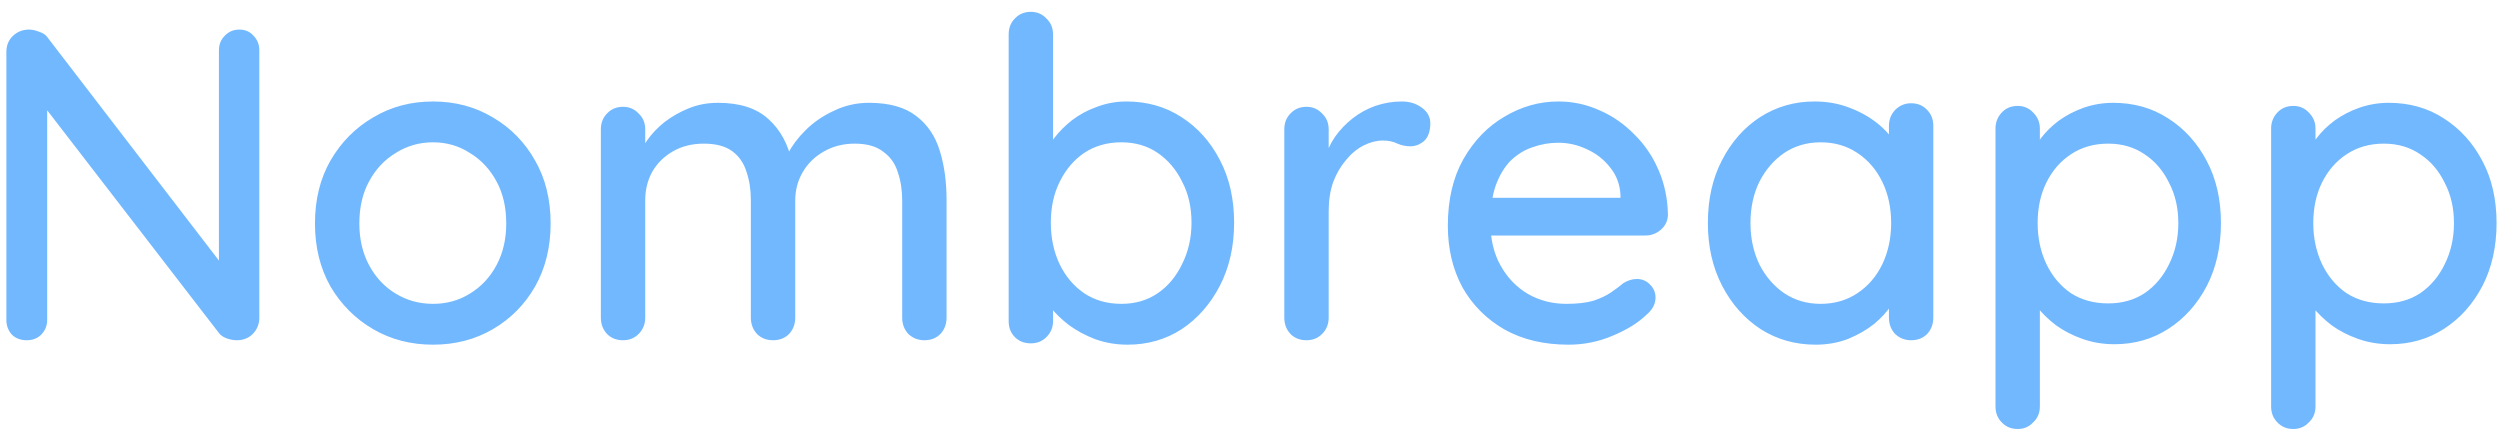
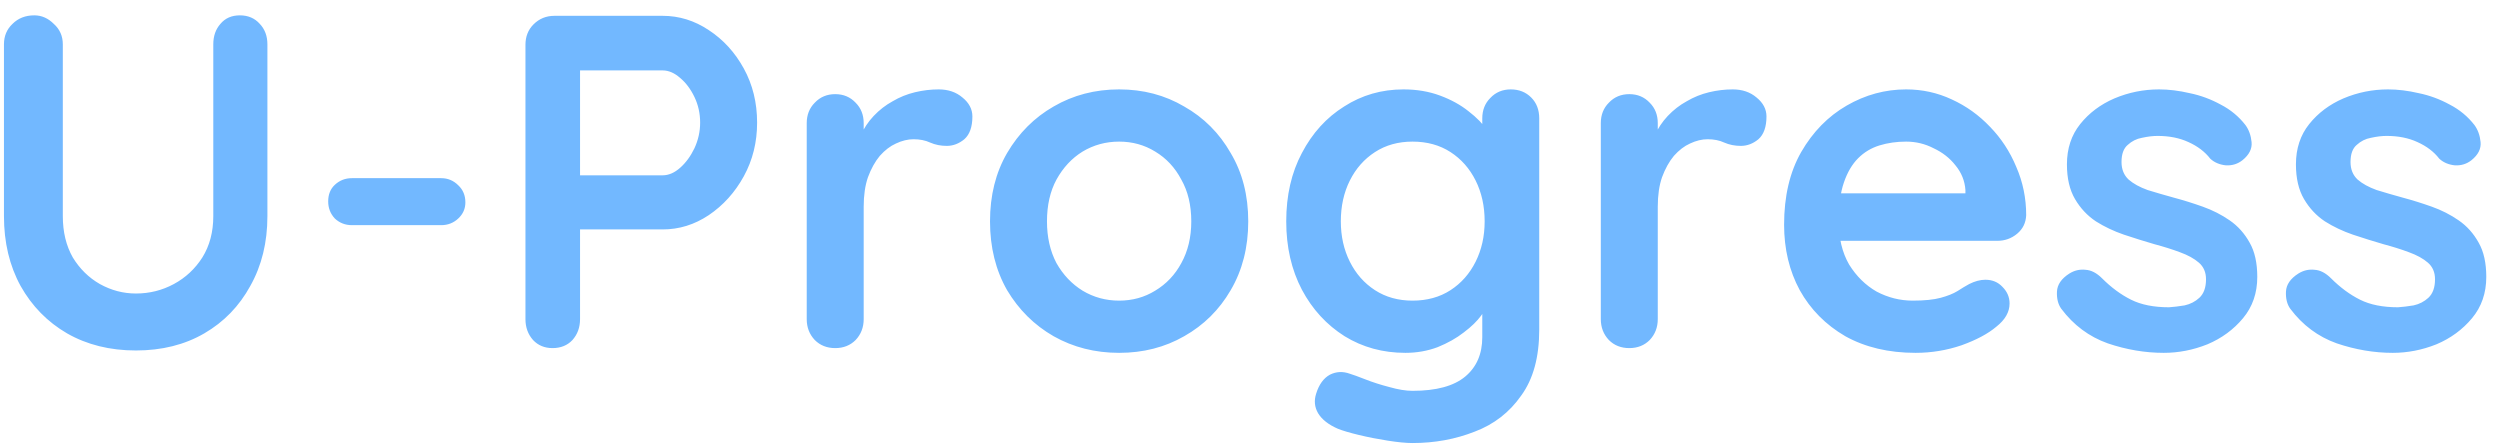
- <svg xmlns="http://www.w3.org/2000/svg" width="169" height="29" viewBox="0 0 169 29" fill="none">
-   <path d="M16.18 2C16.58 2 16.9 2.14 17.14 2.42C17.4 2.68 17.53 3.01 17.53 3.41V21.47C17.53 21.91 17.38 22.28 17.08 22.58C16.8 22.86 16.44 23 16 23C15.8 23 15.58 22.96 15.34 22.88C15.12 22.8 14.95 22.69 14.83 22.55L2.5 6.56L3.19 6.17V21.62C3.19 22 3.06 22.33 2.8 22.61C2.54 22.87 2.21 23 1.81 23C1.39 23 1.05 22.87 0.79 22.61C0.55 22.33 0.43 22 0.43 21.62V3.53C0.43 3.07 0.58 2.7 0.88 2.42C1.18 2.14 1.54 2 1.96 2C2.18 2 2.41 2.05 2.65 2.15C2.91 2.23 3.1 2.36 3.22 2.54L15.25 18.2L14.8 18.62V3.41C14.8 3.01 14.93 2.68 15.19 2.42C15.45 2.14 15.78 2 16.18 2ZM37.222 15.11C37.222 16.71 36.872 18.13 36.172 19.37C35.472 20.59 34.522 21.55 33.322 22.25C32.122 22.95 30.772 23.3 29.272 23.3C27.772 23.3 26.422 22.95 25.222 22.25C24.022 21.55 23.062 20.59 22.342 19.37C21.642 18.13 21.292 16.71 21.292 15.11C21.292 13.49 21.642 12.07 22.342 10.85C23.062 9.61 24.022 8.64 25.222 7.94C26.422 7.22 27.772 6.86 29.272 6.86C30.772 6.86 32.122 7.22 33.322 7.94C34.522 8.64 35.472 9.61 36.172 10.85C36.872 12.07 37.222 13.49 37.222 15.11ZM34.222 15.11C34.222 14.01 34.002 13.06 33.562 12.26C33.122 11.44 32.522 10.8 31.762 10.34C31.022 9.86 30.192 9.62 29.272 9.62C28.352 9.62 27.512 9.86 26.752 10.34C25.992 10.8 25.392 11.44 24.952 12.26C24.512 13.06 24.292 14.01 24.292 15.11C24.292 16.17 24.512 17.11 24.952 17.93C25.392 18.75 25.992 19.39 26.752 19.85C27.512 20.31 28.352 20.54 29.272 20.54C30.192 20.54 31.022 20.31 31.762 19.85C32.522 19.39 33.122 18.75 33.562 17.93C34.002 17.11 34.222 16.17 34.222 15.11ZM48.538 6.95C50.018 6.95 51.158 7.32 51.958 8.06C52.758 8.78 53.288 9.76 53.548 11L53.068 10.85L53.278 10.37C53.538 9.85 53.928 9.33 54.448 8.81C54.988 8.27 55.628 7.83 56.368 7.49C57.108 7.13 57.898 6.95 58.738 6.95C60.118 6.95 61.188 7.25 61.948 7.85C62.708 8.43 63.238 9.22 63.538 10.22C63.838 11.2 63.988 12.3 63.988 13.52V21.47C63.988 21.91 63.848 22.28 63.568 22.58C63.288 22.86 62.928 23 62.488 23C62.068 23 61.708 22.86 61.408 22.58C61.128 22.28 60.988 21.91 60.988 21.47V13.55C60.988 12.85 60.888 12.21 60.688 11.63C60.508 11.05 60.178 10.59 59.698 10.25C59.238 9.89 58.598 9.71 57.778 9.71C56.998 9.71 56.298 9.89 55.678 10.25C55.078 10.59 54.608 11.05 54.268 11.63C53.928 12.21 53.758 12.85 53.758 13.55V21.47C53.758 21.91 53.618 22.28 53.338 22.58C53.058 22.86 52.698 23 52.258 23C51.818 23 51.458 22.86 51.178 22.58C50.898 22.28 50.758 21.91 50.758 21.47V13.52C50.758 12.82 50.658 12.18 50.458 11.6C50.278 11.02 49.958 10.56 49.498 10.22C49.038 9.88 48.398 9.71 47.578 9.71C46.798 9.71 46.108 9.88 45.508 10.22C44.908 10.56 44.438 11.02 44.098 11.6C43.778 12.18 43.618 12.82 43.618 13.52V21.47C43.618 21.91 43.468 22.28 43.168 22.58C42.888 22.86 42.538 23 42.118 23C41.678 23 41.318 22.86 41.038 22.58C40.758 22.28 40.618 21.91 40.618 21.47V8.75C40.618 8.31 40.758 7.95 41.038 7.67C41.318 7.37 41.678 7.22 42.118 7.22C42.538 7.22 42.888 7.37 43.168 7.67C43.468 7.95 43.618 8.31 43.618 8.75V10.52L43.048 10.85C43.188 10.41 43.418 9.96 43.738 9.5C44.058 9.04 44.458 8.62 44.938 8.24C45.438 7.86 45.988 7.55 46.588 7.31C47.188 7.07 47.838 6.95 48.538 6.95ZM76.136 6.86C77.536 6.86 78.776 7.21 79.856 7.91C80.956 8.61 81.826 9.58 82.466 10.82C83.106 12.04 83.426 13.45 83.426 15.05C83.426 16.65 83.106 18.07 82.466 19.31C81.826 20.55 80.966 21.53 79.886 22.25C78.806 22.95 77.586 23.3 76.226 23.3C75.466 23.3 74.746 23.18 74.066 22.94C73.386 22.68 72.786 22.36 72.266 21.98C71.746 21.58 71.316 21.16 70.976 20.72C70.656 20.28 70.456 19.87 70.376 19.49L71.186 19.1V21.71C71.186 22.13 71.036 22.49 70.736 22.79C70.456 23.07 70.106 23.21 69.686 23.21C69.246 23.21 68.886 23.07 68.606 22.79C68.326 22.51 68.186 22.15 68.186 21.71V2.33C68.186 1.89 68.326 1.53 68.606 1.25C68.886 0.95 69.246 0.8 69.686 0.8C70.106 0.8 70.456 0.95 70.736 1.25C71.036 1.53 71.186 1.89 71.186 2.33V10.76L70.706 10.49C70.766 10.11 70.956 9.72 71.276 9.32C71.596 8.9 71.996 8.5 72.476 8.12C72.976 7.74 73.536 7.44 74.156 7.22C74.796 6.98 75.456 6.86 76.136 6.86ZM75.806 9.62C74.846 9.62 74.006 9.86 73.286 10.34C72.586 10.82 72.036 11.47 71.636 12.29C71.236 13.09 71.036 14.01 71.036 15.05C71.036 16.09 71.236 17.03 71.636 17.87C72.036 18.69 72.586 19.34 73.286 19.82C74.006 20.3 74.846 20.54 75.806 20.54C76.746 20.54 77.566 20.3 78.266 19.82C78.966 19.34 79.516 18.68 79.916 17.84C80.336 17 80.546 16.07 80.546 15.05C80.546 14.01 80.336 13.09 79.916 12.29C79.516 11.47 78.966 10.82 78.266 10.34C77.566 9.86 76.746 9.62 75.806 9.62ZM88.319 23C87.879 23 87.519 22.86 87.239 22.58C86.959 22.28 86.819 21.91 86.819 21.47V8.75C86.819 8.31 86.959 7.95 87.239 7.67C87.519 7.37 87.879 7.22 88.319 7.22C88.739 7.22 89.089 7.37 89.369 7.67C89.669 7.95 89.819 8.31 89.819 8.75V12.11L89.519 10.82C89.679 10.26 89.919 9.74 90.239 9.26C90.579 8.78 90.979 8.36 91.439 8C91.899 7.64 92.409 7.36 92.969 7.16C93.549 6.96 94.149 6.86 94.769 6.86C95.289 6.86 95.739 7 96.119 7.28C96.499 7.56 96.689 7.91 96.689 8.33C96.689 8.87 96.549 9.27 96.269 9.53C95.989 9.77 95.679 9.89 95.339 9.89C95.039 9.89 94.749 9.83 94.469 9.71C94.189 9.57 93.859 9.5 93.479 9.5C93.059 9.5 92.629 9.61 92.189 9.83C91.749 10.05 91.349 10.38 90.989 10.82C90.629 11.24 90.339 11.74 90.119 12.32C89.919 12.9 89.819 13.55 89.819 14.27V21.47C89.819 21.91 89.669 22.28 89.369 22.58C89.089 22.86 88.739 23 88.319 23ZM106.034 23.3C104.374 23.3 102.934 22.96 101.714 22.28C100.494 21.58 99.544 20.63 98.864 19.43C98.204 18.21 97.874 16.82 97.874 15.26C97.874 13.5 98.224 12 98.924 10.76C99.644 9.5 100.574 8.54 101.714 7.88C102.854 7.2 104.064 6.86 105.344 6.86C106.324 6.86 107.254 7.06 108.134 7.46C109.014 7.84 109.794 8.38 110.474 9.08C111.174 9.76 111.724 10.57 112.124 11.51C112.524 12.43 112.734 13.44 112.754 14.54C112.734 14.94 112.574 15.27 112.274 15.53C111.974 15.79 111.624 15.92 111.224 15.92H99.554L98.834 13.37H110.114L109.544 13.91V13.16C109.504 12.46 109.274 11.85 108.854 11.33C108.434 10.79 107.914 10.38 107.294 10.1C106.674 9.8 106.024 9.65 105.344 9.65C104.744 9.65 104.164 9.75 103.604 9.95C103.064 10.13 102.574 10.43 102.134 10.85C101.714 11.27 101.374 11.83 101.114 12.53C100.874 13.21 100.754 14.06 100.754 15.08C100.754 16.18 100.984 17.14 101.444 17.96C101.904 18.78 102.524 19.42 103.304 19.88C104.084 20.32 104.944 20.54 105.884 20.54C106.624 20.54 107.234 20.47 107.714 20.33C108.194 20.17 108.594 19.98 108.914 19.76C109.234 19.54 109.514 19.33 109.754 19.13C110.054 18.95 110.354 18.86 110.654 18.86C111.014 18.86 111.314 18.99 111.554 19.25C111.794 19.49 111.914 19.78 111.914 20.12C111.914 20.56 111.694 20.96 111.254 21.32C110.714 21.84 109.964 22.3 109.004 22.7C108.064 23.1 107.074 23.3 106.034 23.3ZM129.192 6.98C129.632 6.98 129.992 7.13 130.272 7.43C130.552 7.71 130.692 8.07 130.692 8.51V21.47C130.692 21.91 130.552 22.28 130.272 22.58C129.992 22.86 129.632 23 129.192 23C128.772 23 128.412 22.86 128.112 22.58C127.832 22.28 127.692 21.91 127.692 21.47V19.31L128.322 19.4C128.322 19.76 128.172 20.16 127.872 20.6C127.592 21.04 127.202 21.47 126.702 21.89C126.202 22.29 125.612 22.63 124.932 22.91C124.252 23.17 123.522 23.3 122.742 23.3C121.362 23.3 120.122 22.95 119.022 22.25C117.922 21.53 117.052 20.55 116.412 19.31C115.772 18.07 115.452 16.66 115.452 15.08C115.452 13.46 115.772 12.04 116.412 10.82C117.052 9.58 117.912 8.61 118.992 7.91C120.092 7.21 121.312 6.86 122.652 6.86C123.512 6.86 124.302 7 125.022 7.28C125.762 7.56 126.402 7.92 126.942 8.36C127.482 8.8 127.892 9.27 128.172 9.77C128.472 10.25 128.622 10.71 128.622 11.15L127.692 11.24V8.51C127.692 8.09 127.832 7.73 128.112 7.43C128.412 7.13 128.772 6.98 129.192 6.98ZM123.072 20.54C124.012 20.54 124.842 20.3 125.562 19.82C126.282 19.34 126.842 18.69 127.242 17.87C127.642 17.03 127.842 16.1 127.842 15.08C127.842 14.04 127.642 13.11 127.242 12.29C126.842 11.47 126.282 10.82 125.562 10.34C124.842 9.86 124.012 9.62 123.072 9.62C122.152 9.62 121.332 9.86 120.612 10.34C119.912 10.82 119.352 11.47 118.932 12.29C118.532 13.11 118.332 14.04 118.332 15.08C118.332 16.1 118.532 17.03 118.932 17.87C119.352 18.69 119.912 19.34 120.612 19.82C121.332 20.3 122.152 20.54 123.072 20.54ZM142.845 6.95C144.245 6.95 145.485 7.3 146.565 8C147.665 8.7 148.535 9.66 149.175 10.88C149.815 12.08 150.135 13.48 150.135 15.08C150.135 16.68 149.815 18.1 149.175 19.34C148.535 20.56 147.675 21.52 146.595 22.22C145.515 22.92 144.295 23.27 142.935 23.27C142.175 23.27 141.455 23.15 140.775 22.91C140.095 22.67 139.495 22.36 138.975 21.98C138.455 21.58 138.025 21.16 137.685 20.72C137.365 20.28 137.165 19.87 137.085 19.49L137.895 19.1V27.47C137.895 27.91 137.745 28.27 137.445 28.55C137.165 28.85 136.815 29 136.395 29C135.955 29 135.595 28.85 135.315 28.55C135.035 28.27 134.895 27.91 134.895 27.47V8.69C134.895 8.27 135.035 7.91 135.315 7.61C135.595 7.31 135.955 7.16 136.395 7.16C136.815 7.16 137.165 7.31 137.445 7.61C137.745 7.91 137.895 8.27 137.895 8.69V10.76L137.415 10.49C137.475 10.11 137.665 9.72 137.985 9.32C138.305 8.9 138.705 8.51 139.185 8.15C139.685 7.79 140.245 7.5 140.865 7.28C141.505 7.06 142.165 6.95 142.845 6.95ZM142.515 9.71C141.555 9.71 140.715 9.95 139.995 10.43C139.295 10.89 138.745 11.52 138.345 12.32C137.945 13.12 137.745 14.04 137.745 15.08C137.745 16.1 137.945 17.03 138.345 17.87C138.745 18.69 139.295 19.34 139.995 19.82C140.715 20.28 141.555 20.51 142.515 20.51C143.455 20.51 144.275 20.28 144.975 19.82C145.675 19.34 146.225 18.69 146.625 17.87C147.045 17.03 147.255 16.1 147.255 15.08C147.255 14.06 147.045 13.15 146.625 12.35C146.225 11.53 145.675 10.89 144.975 10.43C144.275 9.95 143.455 9.71 142.515 9.71ZM161.478 6.95C162.878 6.95 164.118 7.3 165.198 8C166.298 8.7 167.168 9.66 167.808 10.88C168.448 12.08 168.768 13.48 168.768 15.08C168.768 16.68 168.448 18.1 167.808 19.34C167.168 20.56 166.308 21.52 165.228 22.22C164.148 22.92 162.928 23.27 161.568 23.27C160.808 23.27 160.088 23.15 159.408 22.91C158.728 22.67 158.128 22.36 157.608 21.98C157.088 21.58 156.658 21.16 156.318 20.72C155.998 20.28 155.798 19.87 155.718 19.49L156.528 19.1V27.47C156.528 27.91 156.378 28.27 156.078 28.55C155.798 28.85 155.448 29 155.028 29C154.588 29 154.228 28.85 153.948 28.55C153.668 28.27 153.528 27.91 153.528 27.47V8.69C153.528 8.27 153.668 7.91 153.948 7.61C154.228 7.31 154.588 7.16 155.028 7.16C155.448 7.16 155.798 7.31 156.078 7.61C156.378 7.91 156.528 8.27 156.528 8.69V10.76L156.048 10.49C156.108 10.11 156.298 9.72 156.618 9.32C156.938 8.9 157.338 8.51 157.818 8.15C158.318 7.79 158.878 7.5 159.498 7.28C160.138 7.06 160.798 6.95 161.478 6.95ZM161.148 9.71C160.188 9.71 159.348 9.95 158.628 10.43C157.928 10.89 157.378 11.52 156.978 12.32C156.578 13.12 156.378 14.04 156.378 15.08C156.378 16.1 156.578 17.03 156.978 17.87C157.378 18.69 157.928 19.34 158.628 19.82C159.348 20.28 160.188 20.51 161.148 20.51C162.088 20.51 162.908 20.28 163.608 19.82C164.308 19.34 164.858 18.69 165.258 17.87C165.678 17.03 165.888 16.1 165.888 15.08C165.888 14.06 165.678 13.15 165.258 12.35C164.858 11.53 164.308 10.89 163.608 10.43C162.908 9.95 162.088 9.71 161.148 9.71Z" fill="#72B8FF" />
+ <svg xmlns="http://www.w3.org/2000/svg" width="158" height="28" viewBox="0 0 158 28" fill="none">
+   <path d="M15.16 0.97C15.68 0.97 16.1 1.15 16.42 1.51C16.74 1.85 16.9 2.28 16.9 2.8V13.66C16.9 15.32 16.54 16.79 15.82 18.07C15.12 19.35 14.15 20.35 12.91 21.07C11.67 21.79 10.23 22.15 8.59 22.15C6.95 22.15 5.5 21.79 4.24 21.07C3 20.35 2.02 19.35 1.3 18.07C0.6 16.79 0.25 15.32 0.25 13.66V2.8C0.25 2.28 0.43 1.85 0.79 1.51C1.15 1.15 1.61 0.97 2.17 0.97C2.63 0.97 3.04 1.15 3.4 1.51C3.78 1.85 3.97 2.28 3.97 2.8V13.66C3.97 14.66 4.18 15.53 4.6 16.27C5.04 16.99 5.61 17.55 6.31 17.95C7.03 18.35 7.79 18.55 8.59 18.55C9.45 18.55 10.25 18.35 10.99 17.95C11.73 17.55 12.33 16.99 12.79 16.27C13.25 15.53 13.48 14.66 13.48 13.66V2.8C13.48 2.28 13.63 1.85 13.93 1.51C14.23 1.15 14.64 0.97 15.16 0.97ZM22.242 14.23C21.822 14.23 21.462 14.09 21.162 13.81C20.882 13.51 20.742 13.15 20.742 12.73C20.742 12.29 20.882 11.94 21.162 11.68C21.462 11.4 21.822 11.26 22.242 11.26H27.882C28.302 11.26 28.662 11.41 28.962 11.71C29.262 11.99 29.412 12.35 29.412 12.79C29.412 13.19 29.262 13.53 28.962 13.81C28.662 14.09 28.302 14.23 27.882 14.23H22.242ZM41.879 1C42.919 1 43.889 1.3 44.789 1.9C45.709 2.5 46.449 3.31 47.009 4.33C47.569 5.35 47.849 6.49 47.849 7.75C47.849 8.99 47.569 10.12 47.009 11.14C46.449 12.16 45.709 12.98 44.789 13.6C43.889 14.2 42.919 14.5 41.879 14.5H36.359L36.659 13.96V20.17C36.659 20.69 36.499 21.13 36.179 21.49C35.859 21.83 35.439 22 34.919 22C34.419 22 34.009 21.83 33.689 21.49C33.369 21.13 33.209 20.69 33.209 20.17V2.83C33.209 2.31 33.379 1.88 33.719 1.54C34.079 1.18 34.519 1 35.039 1H41.879ZM41.879 11.08C42.259 11.08 42.629 10.92 42.989 10.6C43.349 10.28 43.649 9.87 43.889 9.37C44.129 8.85 44.249 8.31 44.249 7.75C44.249 7.17 44.129 6.63 43.889 6.13C43.649 5.63 43.349 5.23 42.989 4.93C42.629 4.61 42.259 4.45 41.879 4.45H36.299L36.659 3.91V11.56L36.329 11.08H41.879ZM52.785 22C52.265 22 51.835 21.83 51.495 21.49C51.155 21.13 50.985 20.69 50.985 20.17V7.78C50.985 7.26 51.155 6.83 51.495 6.49C51.835 6.13 52.265 5.95 52.785 5.95C53.305 5.95 53.735 6.13 54.075 6.49C54.415 6.83 54.585 7.26 54.585 7.78V10.6L54.375 8.59C54.595 8.11 54.875 7.69 55.215 7.33C55.575 6.95 55.975 6.64 56.415 6.4C56.855 6.14 57.325 5.95 57.825 5.83C58.325 5.71 58.825 5.65 59.325 5.65C59.925 5.65 60.425 5.82 60.825 6.16C61.245 6.5 61.455 6.9 61.455 7.36C61.455 8.02 61.285 8.5 60.945 8.8C60.605 9.08 60.235 9.22 59.835 9.22C59.455 9.22 59.105 9.15 58.785 9.01C58.485 8.87 58.135 8.8 57.735 8.8C57.375 8.8 57.005 8.89 56.625 9.07C56.265 9.23 55.925 9.49 55.605 9.85C55.305 10.21 55.055 10.66 54.855 11.2C54.675 11.72 54.585 12.34 54.585 13.06V20.17C54.585 20.69 54.415 21.13 54.075 21.49C53.735 21.83 53.305 22 52.785 22ZM78.889 13.99C78.889 15.63 78.519 17.08 77.779 18.34C77.059 19.58 76.079 20.55 74.839 21.25C73.619 21.95 72.249 22.3 70.729 22.3C69.209 22.3 67.829 21.95 66.589 21.25C65.369 20.55 64.389 19.58 63.649 18.34C62.929 17.08 62.569 15.63 62.569 13.99C62.569 12.35 62.929 10.91 63.649 9.67C64.389 8.41 65.369 7.43 66.589 6.73C67.829 6.01 69.209 5.65 70.729 5.65C72.249 5.65 73.619 6.01 74.839 6.73C76.079 7.43 77.059 8.41 77.779 9.67C78.519 10.91 78.889 12.35 78.889 13.99ZM75.289 13.99C75.289 12.97 75.079 12.09 74.659 11.35C74.259 10.59 73.709 10 73.009 9.58C72.329 9.16 71.569 8.95 70.729 8.95C69.889 8.95 69.119 9.16 68.419 9.58C67.739 10 67.189 10.59 66.769 11.35C66.369 12.09 66.169 12.97 66.169 13.99C66.169 14.99 66.369 15.87 66.769 16.63C67.189 17.37 67.739 17.95 68.419 18.37C69.119 18.79 69.889 19 70.729 19C71.569 19 72.329 18.79 73.009 18.37C73.709 17.95 74.259 17.37 74.659 16.63C75.079 15.87 75.289 14.99 75.289 13.99ZM88.7 5.65C89.54 5.65 90.31 5.78 91.01 6.04C91.71 6.3 92.31 6.63 92.81 7.03C93.33 7.43 93.73 7.84 94.01 8.26C94.31 8.66 94.46 9 94.46 9.28L93.68 9.67V7.48C93.68 6.96 93.85 6.53 94.19 6.19C94.53 5.83 94.96 5.65 95.48 5.65C96 5.65 96.43 5.82 96.77 6.16C97.11 6.5 97.28 6.94 97.28 7.48V20.83C97.28 22.57 96.9 23.96 96.14 25C95.4 26.06 94.42 26.82 93.2 27.28C91.98 27.76 90.67 28 89.27 28C88.87 28 88.35 27.95 87.71 27.85C87.07 27.75 86.46 27.63 85.88 27.49C85.3 27.35 84.86 27.22 84.56 27.1C83.96 26.84 83.54 26.51 83.3 26.11C83.08 25.73 83.04 25.32 83.18 24.88C83.36 24.3 83.65 23.9 84.05 23.68C84.45 23.48 84.87 23.46 85.31 23.62C85.51 23.68 85.84 23.8 86.3 23.98C86.76 24.16 87.26 24.32 87.8 24.46C88.36 24.62 88.85 24.7 89.27 24.7C90.77 24.7 91.88 24.4 92.6 23.8C93.32 23.2 93.68 22.37 93.68 21.31V18.7L94.04 18.97C94.04 19.23 93.9 19.55 93.62 19.93C93.36 20.29 92.99 20.65 92.51 21.01C92.05 21.37 91.5 21.68 90.86 21.94C90.22 22.18 89.54 22.3 88.82 22.3C87.4 22.3 86.12 21.95 84.98 21.25C83.84 20.53 82.94 19.55 82.28 18.31C81.62 17.05 81.29 15.61 81.29 13.99C81.29 12.35 81.62 10.91 82.28 9.67C82.94 8.41 83.83 7.43 84.95 6.73C86.07 6.01 87.32 5.65 88.7 5.65ZM89.27 8.95C88.37 8.95 87.58 9.17 86.9 9.61C86.22 10.05 85.69 10.65 85.31 11.41C84.93 12.17 84.74 13.03 84.74 13.99C84.74 14.93 84.93 15.78 85.31 16.54C85.69 17.3 86.22 17.9 86.9 18.34C87.58 18.78 88.37 19 89.27 19C90.19 19 90.99 18.78 91.67 18.34C92.35 17.9 92.88 17.3 93.26 16.54C93.64 15.78 93.83 14.93 93.83 13.99C93.83 13.03 93.64 12.17 93.26 11.41C92.88 10.65 92.35 10.05 91.67 9.61C90.99 9.17 90.19 8.95 89.27 8.95ZM102.971 22C102.451 22 102.021 21.83 101.681 21.49C101.341 21.13 101.171 20.69 101.171 20.17V7.78C101.171 7.26 101.341 6.83 101.681 6.49C102.021 6.13 102.451 5.95 102.971 5.95C103.491 5.95 103.921 6.13 104.261 6.49C104.601 6.83 104.771 7.26 104.771 7.78V10.6L104.561 8.59C104.781 8.11 105.061 7.69 105.401 7.33C105.761 6.95 106.161 6.64 106.601 6.4C107.041 6.14 107.511 5.95 108.011 5.83C108.511 5.71 109.011 5.65 109.511 5.65C110.111 5.65 110.611 5.82 111.011 6.16C111.431 6.5 111.641 6.9 111.641 7.36C111.641 8.02 111.471 8.5 111.131 8.8C110.791 9.08 110.421 9.22 110.021 9.22C109.641 9.22 109.291 9.15 108.971 9.01C108.671 8.87 108.321 8.8 107.921 8.8C107.561 8.8 107.191 8.89 106.811 9.07C106.451 9.23 106.111 9.49 105.791 9.85C105.491 10.21 105.241 10.66 105.041 11.2C104.861 11.72 104.771 12.34 104.771 13.06V20.17C104.771 20.69 104.601 21.13 104.261 21.49C103.921 21.83 103.491 22 102.971 22ZM121.065 22.3C119.365 22.3 117.885 21.95 116.625 21.25C115.385 20.53 114.425 19.56 113.745 18.34C113.085 17.12 112.755 15.74 112.755 14.2C112.755 12.4 113.115 10.87 113.835 9.61C114.575 8.33 115.535 7.35 116.715 6.67C117.895 5.99 119.145 5.65 120.465 5.65C121.485 5.65 122.445 5.86 123.345 6.28C124.265 6.7 125.075 7.28 125.775 8.02C126.475 8.74 127.025 9.58 127.425 10.54C127.845 11.5 128.055 12.52 128.055 13.6C128.035 14.08 127.845 14.47 127.485 14.77C127.125 15.07 126.705 15.22 126.225 15.22H114.765L113.865 12.22H124.875L124.215 12.82V12.01C124.175 11.43 123.965 10.91 123.585 10.45C123.225 9.99 122.765 9.63 122.205 9.37C121.665 9.09 121.085 8.95 120.465 8.95C119.865 8.95 119.305 9.03 118.785 9.19C118.265 9.35 117.815 9.62 117.435 10C117.055 10.38 116.755 10.89 116.535 11.53C116.315 12.17 116.205 12.98 116.205 13.96C116.205 15.04 116.425 15.96 116.865 16.72C117.325 17.46 117.905 18.03 118.605 18.43C119.325 18.81 120.085 19 120.885 19C121.625 19 122.215 18.94 122.655 18.82C123.095 18.7 123.445 18.56 123.705 18.4C123.985 18.22 124.235 18.07 124.455 17.95C124.815 17.77 125.155 17.68 125.475 17.68C125.915 17.68 126.275 17.83 126.555 18.13C126.855 18.43 127.005 18.78 127.005 19.18C127.005 19.72 126.725 20.21 126.165 20.65C125.645 21.09 124.915 21.48 123.975 21.82C123.035 22.14 122.065 22.3 121.065 22.3ZM130.27 19.51C130.07 19.23 129.98 18.87 130 18.43C130.02 17.99 130.28 17.61 130.78 17.29C131.1 17.09 131.44 17.01 131.8 17.05C132.16 17.07 132.51 17.25 132.85 17.59C133.43 18.17 134.04 18.62 134.68 18.94C135.32 19.26 136.12 19.42 137.08 19.42C137.38 19.4 137.71 19.36 138.07 19.3C138.43 19.22 138.74 19.06 139 18.82C139.28 18.56 139.42 18.17 139.42 17.65C139.42 17.21 139.27 16.86 138.97 16.6C138.67 16.34 138.27 16.12 137.77 15.94C137.29 15.76 136.75 15.59 136.15 15.43C135.53 15.25 134.89 15.05 134.23 14.83C133.59 14.61 133 14.33 132.46 13.99C131.92 13.63 131.48 13.16 131.14 12.58C130.8 12 130.63 11.27 130.63 10.39C130.63 9.39 130.91 8.54 131.47 7.84C132.03 7.14 132.75 6.6 133.63 6.22C134.53 5.84 135.47 5.65 136.45 5.65C137.07 5.65 137.72 5.73 138.4 5.89C139.08 6.03 139.73 6.27 140.35 6.61C140.97 6.93 141.49 7.36 141.91 7.9C142.13 8.2 142.26 8.56 142.3 8.98C142.34 9.4 142.15 9.78 141.73 10.12C141.43 10.36 141.08 10.47 140.68 10.45C140.28 10.41 139.95 10.27 139.69 10.03C139.35 9.59 138.89 9.24 138.31 8.98C137.75 8.72 137.1 8.59 136.36 8.59C136.06 8.59 135.73 8.63 135.37 8.71C135.03 8.77 134.73 8.92 134.47 9.16C134.21 9.38 134.08 9.74 134.08 10.24C134.08 10.7 134.23 11.07 134.53 11.35C134.83 11.61 135.23 11.83 135.73 12.01C136.25 12.17 136.8 12.33 137.38 12.49C137.98 12.65 138.59 12.84 139.21 13.06C139.83 13.28 140.4 13.57 140.92 13.93C141.44 14.29 141.86 14.76 142.18 15.34C142.5 15.9 142.66 16.62 142.66 17.5C142.66 18.52 142.36 19.39 141.76 20.11C141.16 20.83 140.41 21.38 139.51 21.76C138.61 22.12 137.69 22.3 136.75 22.3C135.57 22.3 134.39 22.1 133.21 21.7C132.03 21.28 131.05 20.55 130.27 19.51ZM144.743 19.51C144.543 19.23 144.453 18.87 144.473 18.43C144.493 17.99 144.753 17.61 145.253 17.29C145.573 17.09 145.913 17.01 146.273 17.05C146.633 17.07 146.983 17.25 147.323 17.59C147.903 18.17 148.513 18.62 149.153 18.94C149.793 19.26 150.593 19.42 151.553 19.42C151.853 19.4 152.183 19.36 152.543 19.3C152.903 19.22 153.213 19.06 153.473 18.82C153.753 18.56 153.893 18.17 153.893 17.65C153.893 17.21 153.743 16.86 153.443 16.6C153.143 16.34 152.743 16.12 152.243 15.94C151.763 15.76 151.223 15.59 150.623 15.43C150.003 15.25 149.363 15.05 148.703 14.83C148.063 14.61 147.473 14.33 146.933 13.99C146.393 13.63 145.953 13.16 145.613 12.58C145.273 12 145.103 11.27 145.103 10.39C145.103 9.39 145.383 8.54 145.943 7.84C146.503 7.14 147.223 6.6 148.103 6.22C149.003 5.84 149.943 5.65 150.923 5.65C151.543 5.65 152.193 5.73 152.873 5.89C153.553 6.03 154.203 6.27 154.823 6.61C155.443 6.93 155.963 7.36 156.383 7.9C156.603 8.2 156.733 8.56 156.773 8.98C156.813 9.4 156.623 9.78 156.203 10.12C155.903 10.36 155.553 10.47 155.153 10.45C154.753 10.41 154.423 10.27 154.163 10.03C153.823 9.59 153.363 9.24 152.783 8.98C152.223 8.72 151.573 8.59 150.833 8.59C150.533 8.59 150.203 8.63 149.843 8.71C149.503 8.77 149.203 8.92 148.943 9.16C148.683 9.38 148.553 9.74 148.553 10.24C148.553 10.7 148.703 11.07 149.003 11.35C149.303 11.61 149.703 11.83 150.203 12.01C150.723 12.17 151.273 12.33 151.853 12.49C152.453 12.65 153.063 12.84 153.683 13.06C154.303 13.28 154.873 13.57 155.393 13.93C155.913 14.29 156.333 14.76 156.653 15.34C156.973 15.9 157.133 16.62 157.133 17.5C157.133 18.52 156.833 19.39 156.233 20.11C155.633 20.83 154.883 21.38 153.983 21.76C153.083 22.12 152.163 22.3 151.223 22.3C150.043 22.3 148.863 22.1 147.683 21.7C146.503 21.28 145.523 20.55 144.743 19.51Z" fill="#72B8FF" />
</svg>
